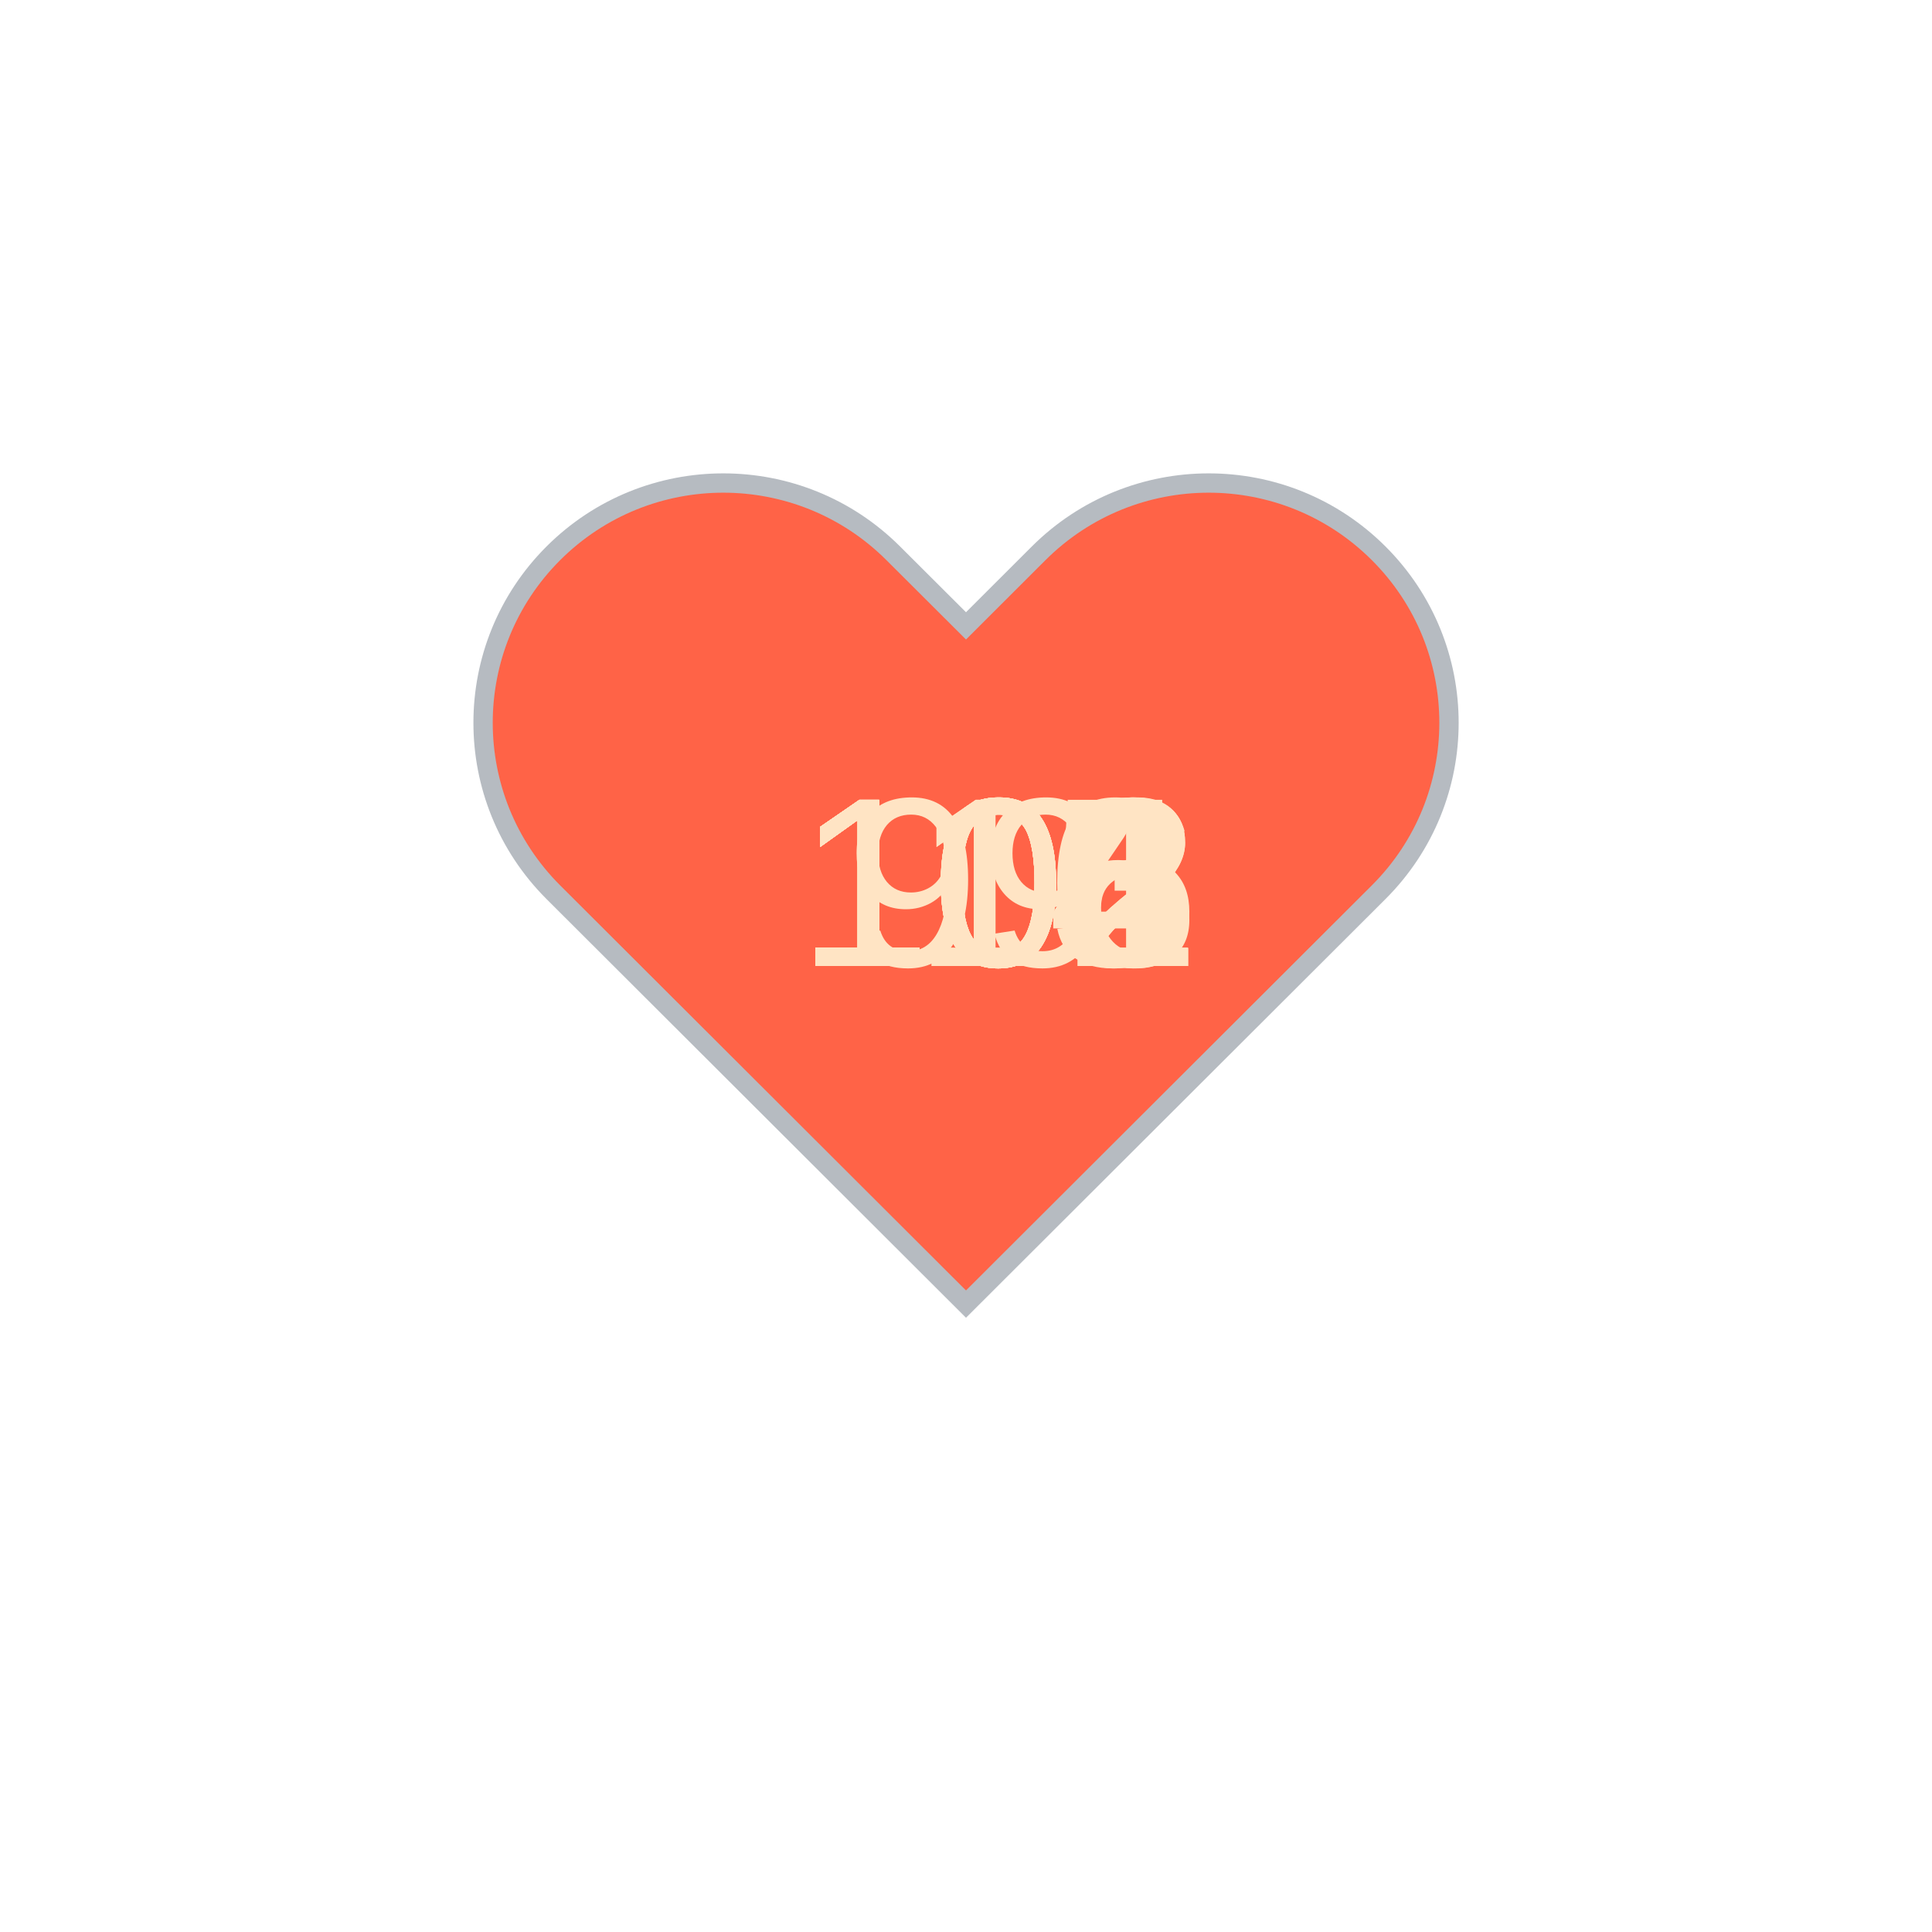
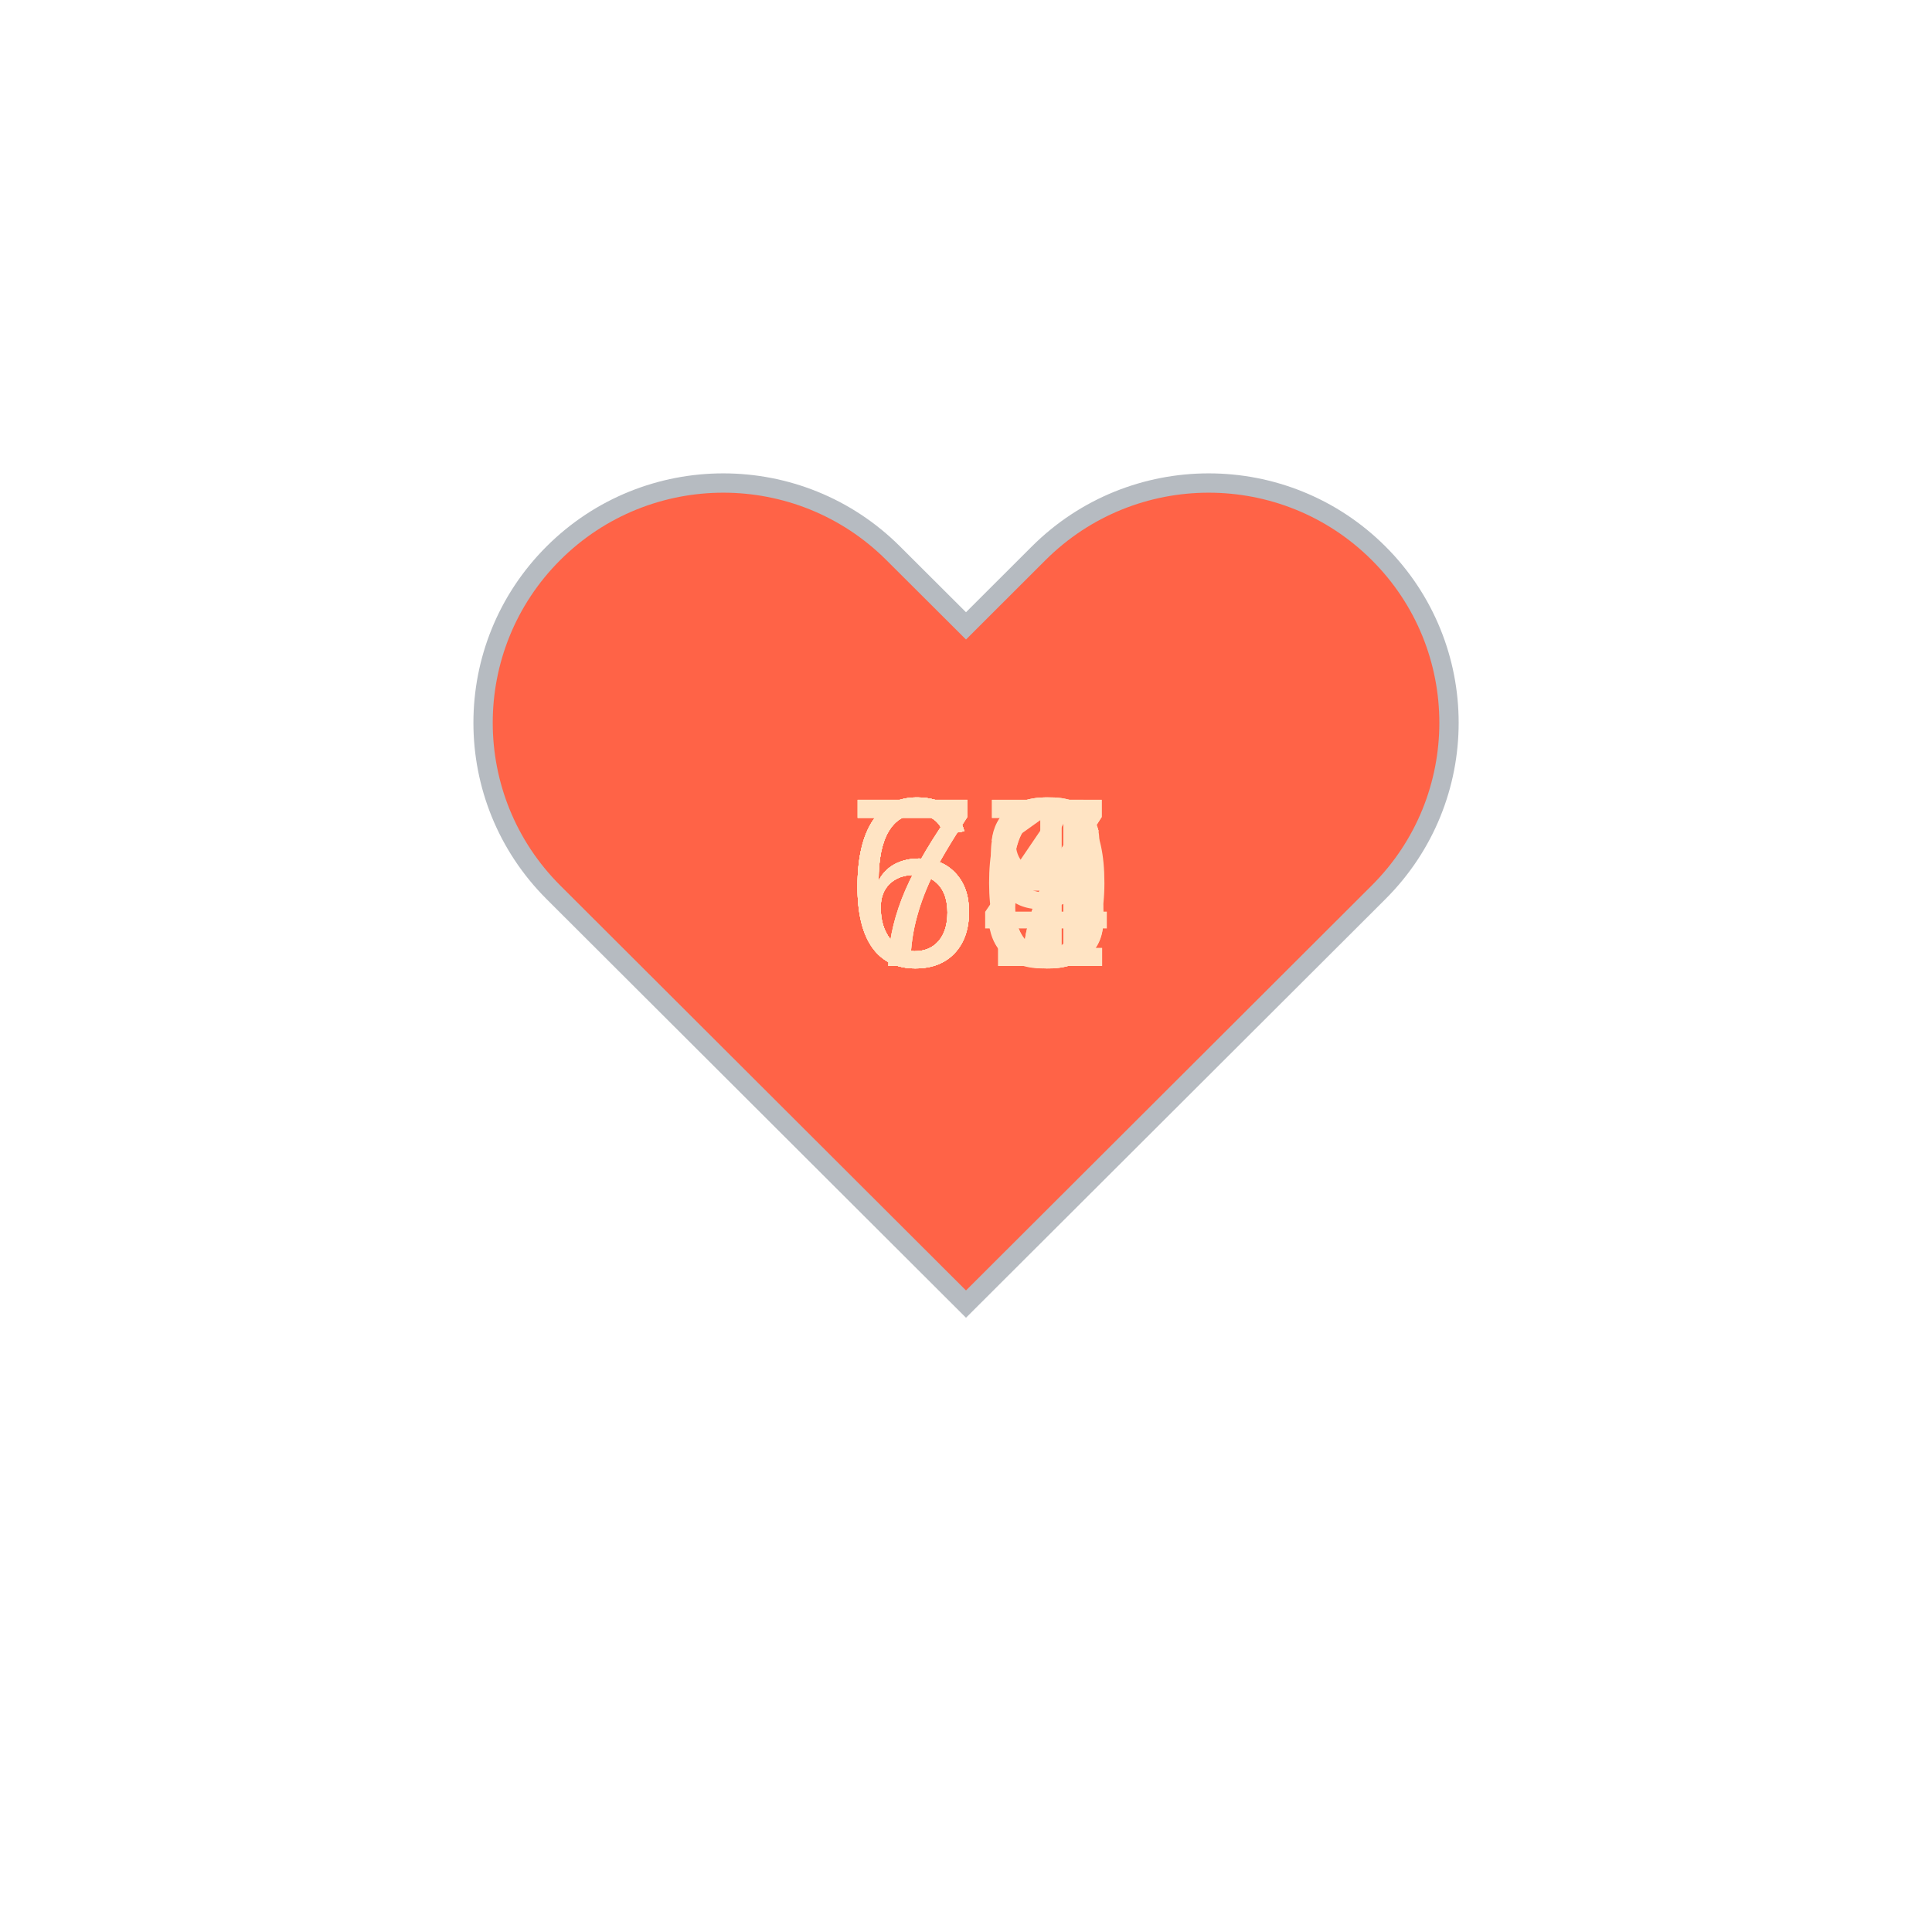
<svg xmlns="http://www.w3.org/2000/svg" baseProfile="full" height="150" version="1.1" viewBox="0,0,200,200" width="150">
  <defs />
  <g transform="translate(100 100)">
    <path d="M92.71,7.27L92.71,7.27c-9.71-9.69-25.46-9.69-35.18,0L50,14.79l-7.54-7.52C32.75-2.42,17-2.42,7.29,7.27v0 c-9.71,9.69-9.71,25.41,0,35.1L50,85l42.71-42.63C102.43,32.68,102.43,16.96,92.71,7.27z" fill="tomato" stroke="#B6BBC1" stroke-width="2" transform="translate(-50 -50)" />
    <animateTransform additive="sum" attributeName="transform" dur="1.2s" repeatCount="indefinite" type="scale" values="1; 1.5; 1.25; 1.5; 1.5; 1;" />
-     <text fill="bisque" style="font-size:25px; font-family:Arial" transform="translate(-17.5 0)">114<animate attributeName="visibility" dur="12.0s" keyTimes="0;0.1;0.2;0.3;0.4;0.5;0.6;0.7;0.8;0.9;1.0" repeatCount="indefinite" values="visible;hidden;hidden;hidden;hidden;hidden;hidden;hidden;hidden;hidden;hidden" />
+     <text fill="bisque" style="font-size:25px; font-family:Arial" transform="translate(-12.5 0)">68<animate attributeName="visibility" dur="12.0s" keyTimes="0;0.1;0.2;0.3;0.4;0.5;0.6;0.7;0.8;0.9;1.0" repeatCount="indefinite" values="visible;hidden;hidden;hidden;hidden;hidden;hidden;hidden;hidden;hidden;hidden" />
    </text>
-     <text fill="bisque" style="font-size:25px; font-family:Arial" transform="translate(-17.5 0)">115<animate attributeName="visibility" dur="12.0s" keyTimes="0;0.1;0.2;0.3;0.4;0.5;0.6;0.7;0.8;0.9;1.0" repeatCount="indefinite" values="hidden;visible;hidden;hidden;hidden;hidden;hidden;hidden;hidden;hidden;hidden" />
+     <text fill="bisque" style="font-size:25px; font-family:Arial" transform="translate(-12.5 0)">64<animate attributeName="visibility" dur="12.0s" keyTimes="0;0.1;0.2;0.3;0.4;0.5;0.6;0.7;0.8;0.9;1.0" repeatCount="indefinite" values="hidden;visible;hidden;hidden;hidden;hidden;hidden;hidden;hidden;hidden;hidden" />
    </text>
-     <text fill="bisque" style="font-size:25px; font-family:Arial" transform="translate(-17.5 0)">106<animate attributeName="visibility" dur="12.0s" keyTimes="0;0.1;0.2;0.3;0.4;0.5;0.6;0.7;0.8;0.9;1.0" repeatCount="indefinite" values="hidden;hidden;visible;hidden;hidden;hidden;hidden;hidden;hidden;hidden;hidden" />
+     <text fill="bisque" style="font-size:25px; font-family:Arial" transform="translate(-12.5 0)">66<animate attributeName="visibility" dur="12.0s" keyTimes="0;0.1;0.2;0.3;0.4;0.5;0.6;0.7;0.8;0.9;1.0" repeatCount="indefinite" values="hidden;hidden;visible;hidden;hidden;hidden;hidden;hidden;hidden;hidden;hidden" />
    </text>
-     <text fill="bisque" style="font-size:25px; font-family:Arial" transform="translate(-17.5 0)">110<animate attributeName="visibility" dur="12.0s" keyTimes="0;0.1;0.2;0.3;0.4;0.5;0.6;0.7;0.8;0.9;1.0" repeatCount="indefinite" values="hidden;hidden;hidden;visible;hidden;hidden;hidden;hidden;hidden;hidden;hidden" />
+     <text fill="bisque" style="font-size:25px; font-family:Arial" transform="translate(-12.5 0)">67<animate attributeName="visibility" dur="12.0s" keyTimes="0;0.1;0.2;0.3;0.4;0.5;0.6;0.7;0.8;0.9;1.0" repeatCount="indefinite" values="hidden;hidden;hidden;visible;hidden;hidden;hidden;hidden;hidden;hidden;hidden" />
    </text>
-     <text fill="bisque" style="font-size:25px; font-family:Arial" transform="translate(-17.5 0)">101<animate attributeName="visibility" dur="12.0s" keyTimes="0;0.1;0.2;0.3;0.4;0.5;0.6;0.7;0.8;0.9;1.0" repeatCount="indefinite" values="hidden;hidden;hidden;hidden;visible;hidden;hidden;hidden;hidden;hidden;hidden" />
+     <text fill="bisque" style="font-size:25px; font-family:Arial" transform="translate(-12.5 0)">71<animate attributeName="visibility" dur="12.0s" keyTimes="0;0.1;0.2;0.3;0.4;0.5;0.6;0.7;0.8;0.9;1.0" repeatCount="indefinite" values="hidden;hidden;hidden;hidden;visible;hidden;hidden;hidden;hidden;hidden;hidden" />
    </text>
-     <text fill="bisque" style="font-size:25px; font-family:Arial" transform="translate(-17.5 0)">102<animate attributeName="visibility" dur="12.0s" keyTimes="0;0.1;0.2;0.3;0.4;0.5;0.6;0.7;0.8;0.9;1.0" repeatCount="indefinite" values="hidden;hidden;hidden;hidden;hidden;visible;hidden;hidden;hidden;hidden;hidden" />
+     <text fill="bisque" style="font-size:25px; font-family:Arial" transform="translate(-12.5 0)">67<animate attributeName="visibility" dur="12.0s" keyTimes="0;0.1;0.2;0.3;0.4;0.5;0.6;0.7;0.8;0.9;1.0" repeatCount="indefinite" values="hidden;hidden;hidden;hidden;hidden;visible;hidden;hidden;hidden;hidden;hidden" />
    </text>
-     <text fill="bisque" style="font-size:25px; font-family:Arial" transform="translate(-17.5 0)">103<animate attributeName="visibility" dur="12.0s" keyTimes="0;0.1;0.2;0.3;0.4;0.5;0.6;0.7;0.8;0.9;1.0" repeatCount="indefinite" values="hidden;hidden;hidden;hidden;hidden;hidden;visible;hidden;hidden;hidden;hidden" />
+     <text fill="bisque" style="font-size:25px; font-family:Arial" transform="translate(-12.5 0)">66<animate attributeName="visibility" dur="12.0s" keyTimes="0;0.1;0.2;0.3;0.4;0.5;0.6;0.7;0.8;0.9;1.0" repeatCount="indefinite" values="hidden;hidden;hidden;hidden;hidden;hidden;visible;hidden;hidden;hidden;hidden" />
    </text>
-     <text fill="bisque" style="font-size:25px; font-family:Arial" transform="translate(-17.5 0)">102<animate attributeName="visibility" dur="12.0s" keyTimes="0;0.1;0.2;0.3;0.4;0.5;0.6;0.7;0.8;0.9;1.0" repeatCount="indefinite" values="hidden;hidden;hidden;hidden;hidden;hidden;hidden;visible;hidden;hidden;hidden" />
+     <text fill="bisque" style="font-size:25px; font-family:Arial" transform="translate(-12.5 0)">69<animate attributeName="visibility" dur="12.0s" keyTimes="0;0.1;0.2;0.3;0.4;0.5;0.6;0.7;0.8;0.9;1.0" repeatCount="indefinite" values="hidden;hidden;hidden;hidden;hidden;hidden;hidden;visible;hidden;hidden;hidden" />
    </text>
-     <text fill="bisque" style="font-size:25px; font-family:Arial" transform="translate(-17.5 0)">101<animate attributeName="visibility" dur="12.0s" keyTimes="0;0.1;0.2;0.3;0.4;0.5;0.6;0.7;0.8;0.9;1.0" repeatCount="indefinite" values="hidden;hidden;hidden;hidden;hidden;hidden;hidden;hidden;visible;hidden;hidden" />
+     <text fill="bisque" style="font-size:25px; font-family:Arial" transform="translate(-12.5 0)">70<animate attributeName="visibility" dur="12.0s" keyTimes="0;0.1;0.2;0.3;0.4;0.5;0.6;0.7;0.8;0.9;1.0" repeatCount="indefinite" values="hidden;hidden;hidden;hidden;hidden;hidden;hidden;hidden;visible;hidden;hidden" />
    </text>
-     <text fill="bisque" style="font-size:25px; font-family:Arial" transform="translate(-12.5 0)">99<animate attributeName="visibility" dur="12.0s" keyTimes="0;0.1;0.2;0.3;0.4;0.5;0.6;0.7;0.8;0.9;1.0" repeatCount="indefinite" values="hidden;hidden;hidden;hidden;hidden;hidden;hidden;hidden;hidden;visible;hidden" />
+     <text fill="bisque" style="font-size:25px; font-family:Arial" transform="translate(-12.5 0)">73<animate attributeName="visibility" dur="12.0s" keyTimes="0;0.1;0.2;0.3;0.4;0.5;0.6;0.7;0.8;0.9;1.0" repeatCount="indefinite" values="hidden;hidden;hidden;hidden;hidden;hidden;hidden;hidden;hidden;visible;hidden" />
    </text>
  </g>
</svg>
